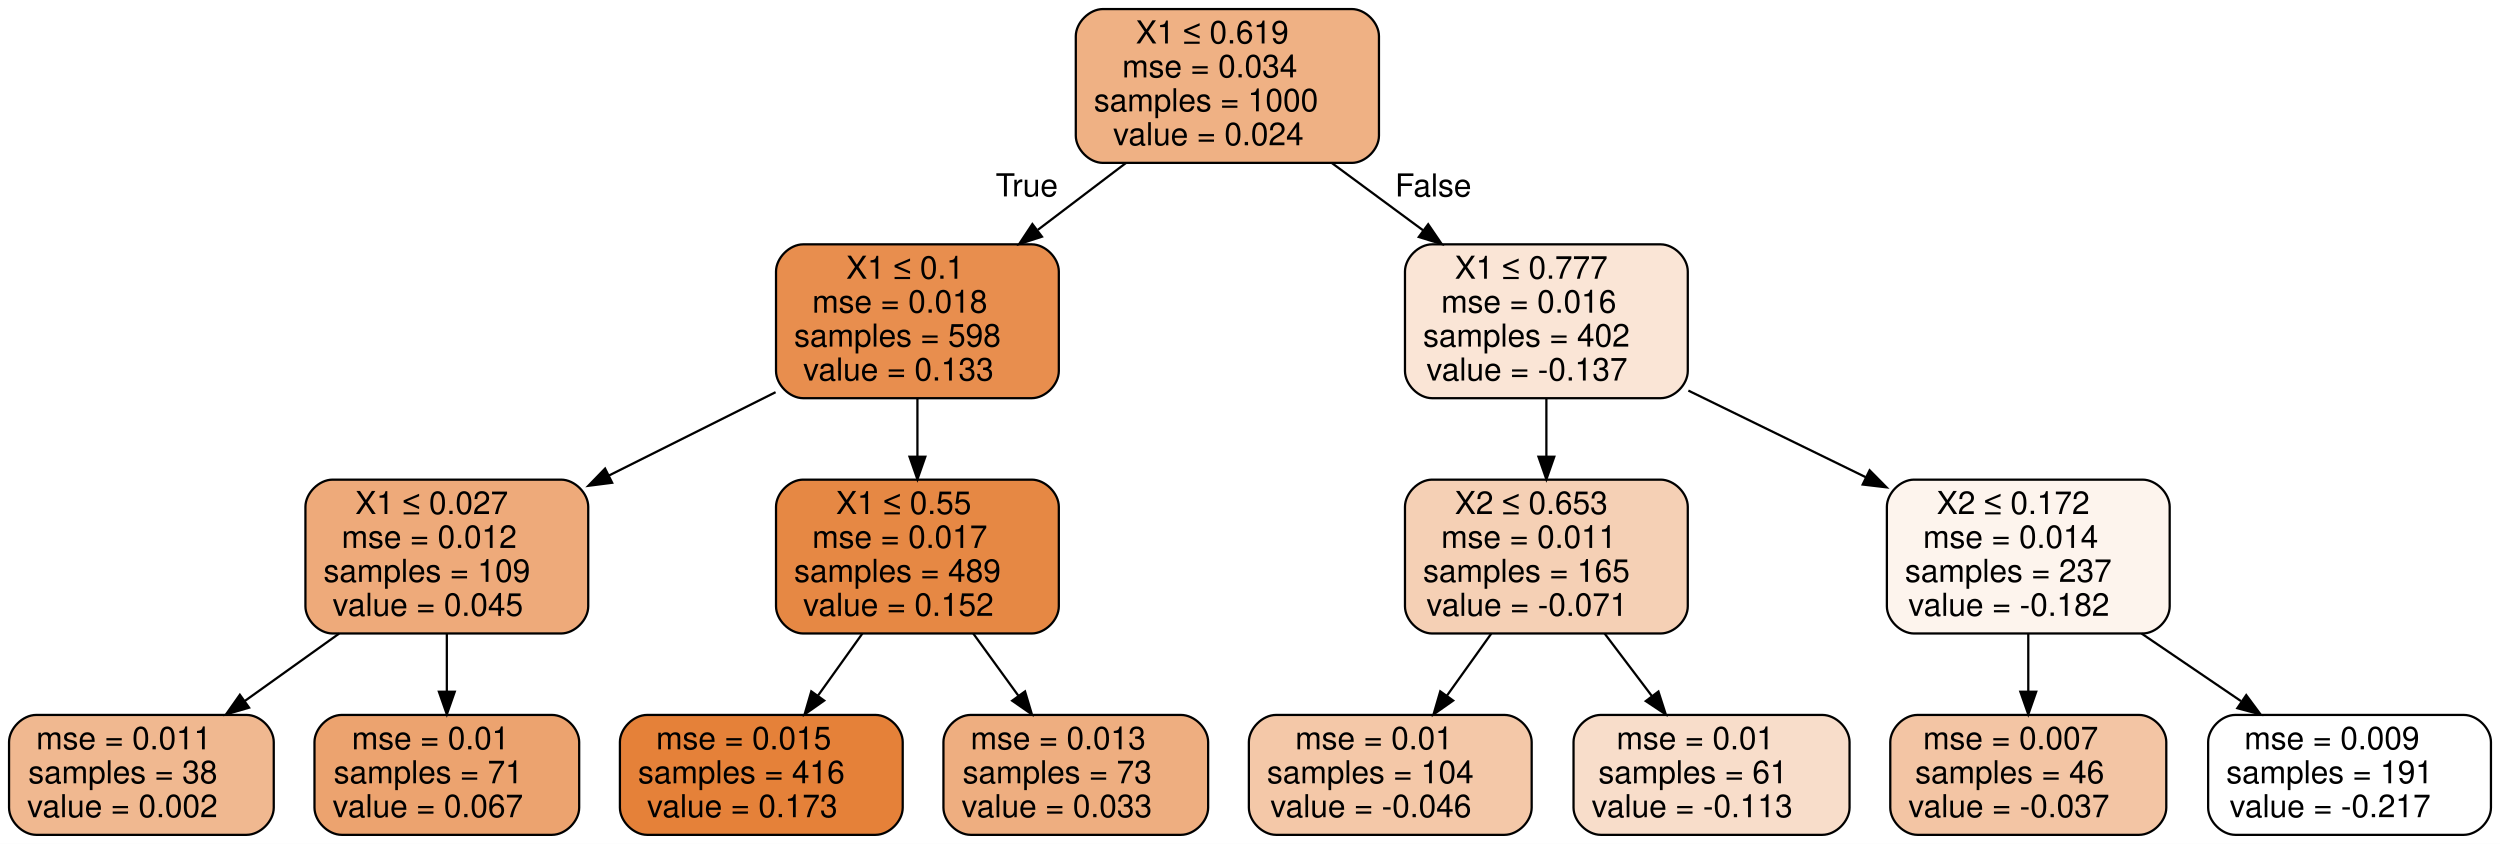
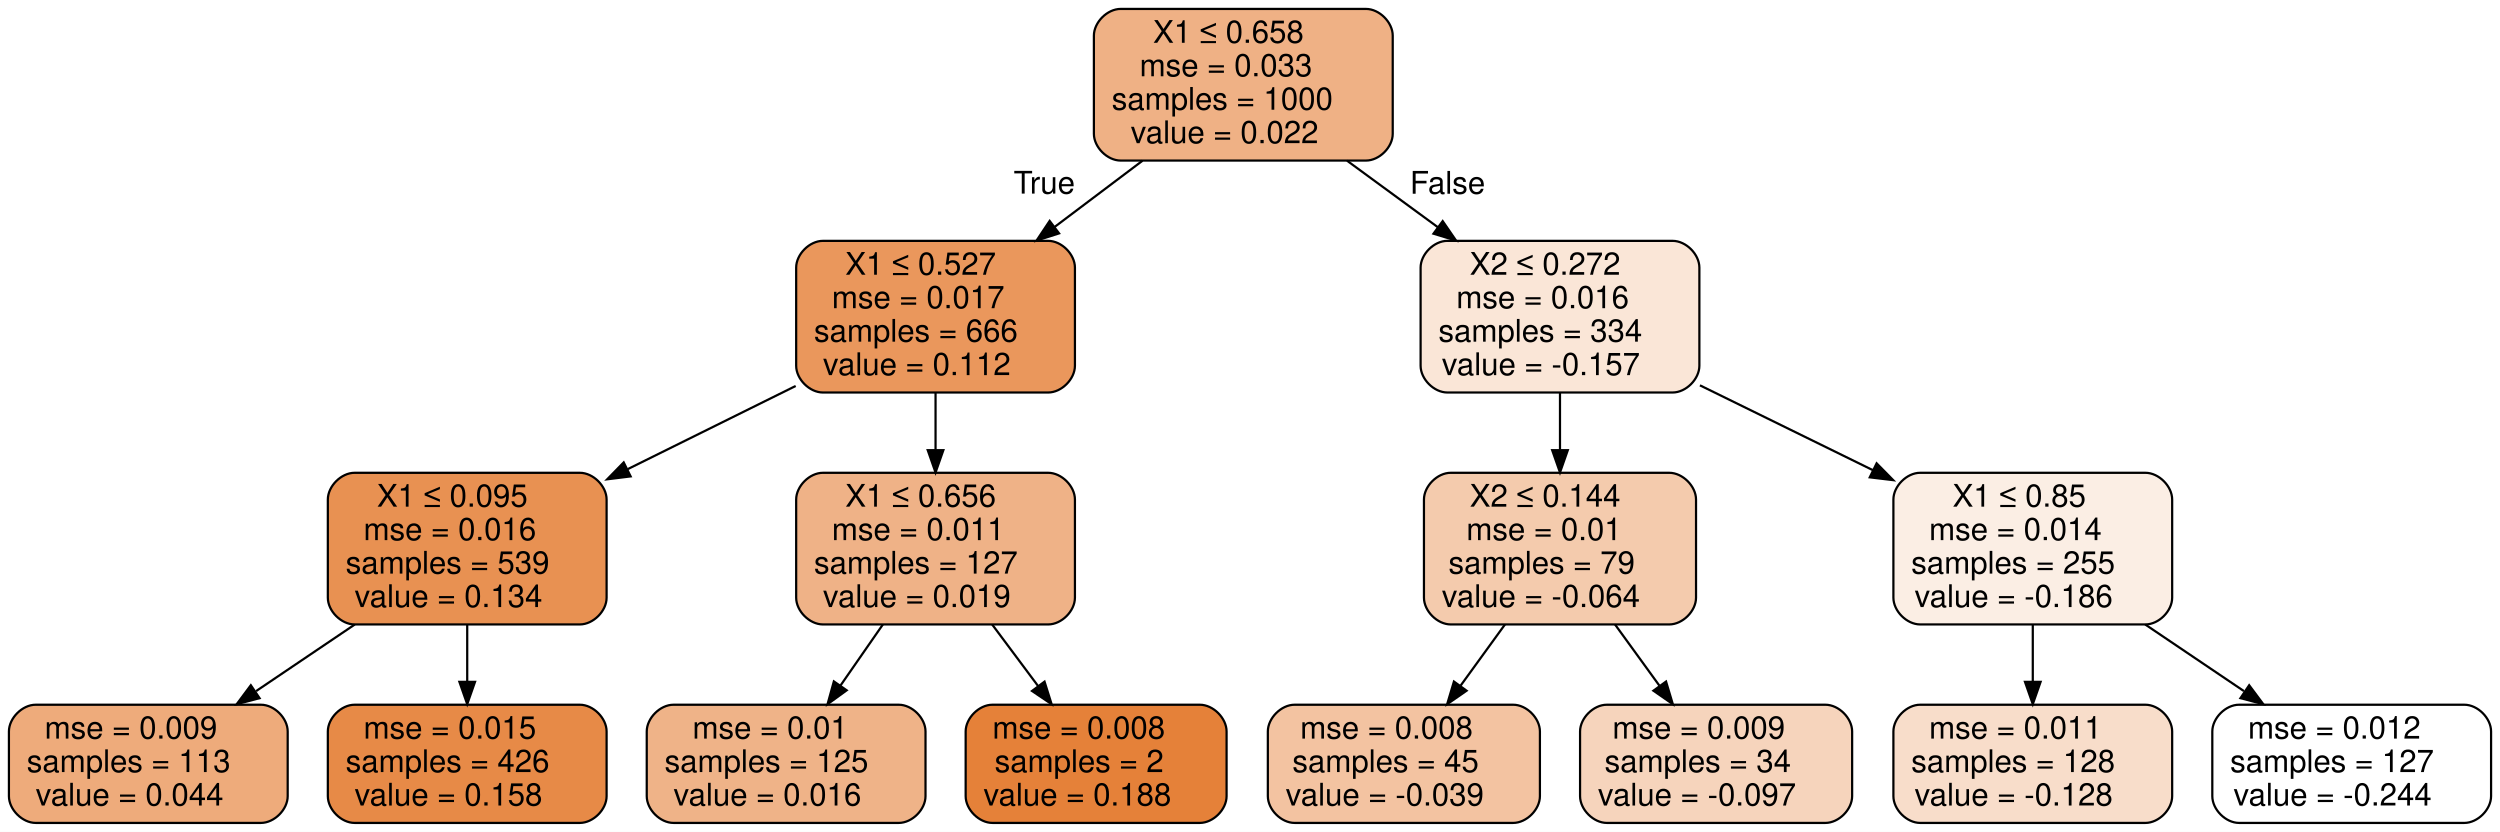
- <svg xmlns="http://www.w3.org/2000/svg" width="1105pt" height="373pt" viewBox="0.00 0.00 1105.00 373.00">
+ <svg xmlns="http://www.w3.org/2000/svg" width="1121pt" height="373pt" viewBox="0.00 0.00 1121.00 373.00">
  <g id="graph0" class="graph" transform="scale(1 1) rotate(0) translate(4 369)">
-     <polygon fill="#ffffff" stroke="transparent" points="-4,4 -4,-369 1101,-369 1101,4 -4,4" />
+     <polygon fill="#ffffff" stroke="transparent" points="-4,4 -4,-369 1117,-369 1117,4 -4,4" />
    <g id="node1" class="node">
-       <path fill="#efb184" stroke="#000000" d="M593.5,-365C593.5,-365 483.5,-365 483.5,-365 477.5,-365 471.5,-359 471.5,-353 471.5,-353 471.5,-309 471.5,-309 471.5,-303 477.5,-297 483.5,-297 483.5,-297 593.5,-297 593.5,-297 599.5,-297 605.5,-303 605.5,-309 605.5,-309 605.5,-353 605.5,-353 605.5,-359 599.5,-365 593.5,-365" />
-       <text text-anchor="start" x="498" y="-349.8" font-family="Helvetica,sans-Serif" font-size="14.00" fill="#000000">X1 ≤ 0.619</text>
-       <text text-anchor="start" x="492" y="-334.8" font-family="Helvetica,sans-Serif" font-size="14.00" fill="#000000">mse = 0.034</text>
-       <text text-anchor="start" x="479.5" y="-319.8" font-family="Helvetica,sans-Serif" font-size="14.00" fill="#000000">samples = 1000</text>
-       <text text-anchor="start" x="488" y="-304.8" font-family="Helvetica,sans-Serif" font-size="14.00" fill="#000000">value = 0.024</text>
+       <path fill="#efb185" stroke="#000000" d="M608.5,-365C608.5,-365 498.5,-365 498.5,-365 492.5,-365 486.5,-359 486.5,-353 486.5,-353 486.5,-309 486.5,-309 486.5,-303 492.5,-297 498.5,-297 498.5,-297 608.5,-297 608.5,-297 614.5,-297 620.5,-303 620.5,-309 620.5,-309 620.5,-353 620.5,-353 620.5,-359 614.5,-365 608.5,-365" />
+       <text text-anchor="start" x="513" y="-349.8" font-family="Helvetica,sans-Serif" font-size="14.00" fill="#000000">X1 ≤ 0.658</text>
+       <text text-anchor="start" x="507" y="-334.8" font-family="Helvetica,sans-Serif" font-size="14.00" fill="#000000">mse = 0.033</text>
+       <text text-anchor="start" x="494.5" y="-319.8" font-family="Helvetica,sans-Serif" font-size="14.00" fill="#000000">samples = 1000</text>
+       <text text-anchor="start" x="503" y="-304.8" font-family="Helvetica,sans-Serif" font-size="14.00" fill="#000000">value = 0.022</text>
    </g>
    <g id="node2" class="node">
-       <path fill="#e88e4e" stroke="#000000" d="M452,-261C452,-261 351,-261 351,-261 345,-261 339,-255 339,-249 339,-249 339,-205 339,-205 339,-199 345,-193 351,-193 351,-193 452,-193 452,-193 458,-193 464,-199 464,-205 464,-205 464,-249 464,-249 464,-255 458,-261 452,-261" />
-       <text text-anchor="start" x="370" y="-245.8" font-family="Helvetica,sans-Serif" font-size="14.00" fill="#000000">X1 ≤ 0.1</text>
-       <text text-anchor="start" x="355" y="-230.8" font-family="Helvetica,sans-Serif" font-size="14.00" fill="#000000">mse = 0.018</text>
-       <text text-anchor="start" x="347" y="-215.8" font-family="Helvetica,sans-Serif" font-size="14.00" fill="#000000">samples = 598</text>
-       <text text-anchor="start" x="351" y="-200.8" font-family="Helvetica,sans-Serif" font-size="14.00" fill="#000000">value = 0.133</text>
+       <path fill="#ea975c" stroke="#000000" d="M466,-261C466,-261 365,-261 365,-261 359,-261 353,-255 353,-249 353,-249 353,-205 353,-205 353,-199 359,-193 365,-193 365,-193 466,-193 466,-193 472,-193 478,-199 478,-205 478,-205 478,-249 478,-249 478,-255 472,-261 466,-261" />
+       <text text-anchor="start" x="375" y="-245.8" font-family="Helvetica,sans-Serif" font-size="14.00" fill="#000000">X1 ≤ 0.527</text>
+       <text text-anchor="start" x="369" y="-230.8" font-family="Helvetica,sans-Serif" font-size="14.00" fill="#000000">mse = 0.017</text>
+       <text text-anchor="start" x="361" y="-215.8" font-family="Helvetica,sans-Serif" font-size="14.00" fill="#000000">samples = 666</text>
+       <text text-anchor="start" x="365" y="-200.8" font-family="Helvetica,sans-Serif" font-size="14.00" fill="#000000">value = 0.112</text>
    </g>
    <g id="edge1" class="edge">
-       <path fill="none" stroke="#000000" d="M493.641,-296.947C481.222,-287.519 467.622,-277.195 454.774,-267.442" />
-       <polygon fill="#000000" stroke="#000000" points="456.541,-264.389 446.46,-261.13 452.308,-269.964 456.541,-264.389" />
-       <text text-anchor="middle" x="449.851" y="-282.199" font-family="Helvetica,sans-Serif" font-size="14.00" fill="#000000">True</text>
+       <path fill="none" stroke="#000000" d="M508.314,-296.947C495.685,-287.429 481.843,-276.998 468.793,-267.163" />
+       <polygon fill="#000000" stroke="#000000" points="470.88,-264.353 460.788,-261.13 466.668,-269.944 470.88,-264.353" />
+       <text text-anchor="middle" x="464.266" y="-282.187" font-family="Helvetica,sans-Serif" font-size="14.00" fill="#000000">True</text>
    </g>
    <g id="node9" class="node">
-       <path fill="#fae5d6" stroke="#000000" d="M730,-261C730,-261 629,-261 629,-261 623,-261 617,-255 617,-249 617,-249 617,-205 617,-205 617,-199 623,-193 629,-193 629,-193 730,-193 730,-193 736,-193 742,-199 742,-205 742,-205 742,-249 742,-249 742,-255 736,-261 730,-261" />
-       <text text-anchor="start" x="639" y="-245.8" font-family="Helvetica,sans-Serif" font-size="14.00" fill="#000000">X1 ≤ 0.777</text>
-       <text text-anchor="start" x="633" y="-230.8" font-family="Helvetica,sans-Serif" font-size="14.00" fill="#000000">mse = 0.016</text>
-       <text text-anchor="start" x="625" y="-215.8" font-family="Helvetica,sans-Serif" font-size="14.00" fill="#000000">samples = 402</text>
-       <text text-anchor="start" x="626.5" y="-200.8" font-family="Helvetica,sans-Serif" font-size="14.00" fill="#000000">value = -0.137</text>
+       <path fill="#fae6d7" stroke="#000000" d="M746,-261C746,-261 645,-261 645,-261 639,-261 633,-255 633,-249 633,-249 633,-205 633,-205 633,-199 639,-193 645,-193 645,-193 746,-193 746,-193 752,-193 758,-199 758,-205 758,-205 758,-249 758,-249 758,-255 752,-261 746,-261" />
+       <text text-anchor="start" x="655" y="-245.8" font-family="Helvetica,sans-Serif" font-size="14.00" fill="#000000">X2 ≤ 0.272</text>
+       <text text-anchor="start" x="649" y="-230.8" font-family="Helvetica,sans-Serif" font-size="14.00" fill="#000000">mse = 0.016</text>
+       <text text-anchor="start" x="641" y="-215.8" font-family="Helvetica,sans-Serif" font-size="14.00" fill="#000000">samples = 334</text>
+       <text text-anchor="start" x="642.5" y="-200.8" font-family="Helvetica,sans-Serif" font-size="14.00" fill="#000000">value = -0.157</text>
    </g>
    <g id="edge8" class="edge">
-       <path fill="none" stroke="#000000" d="M584.669,-296.947C597.572,-287.429 611.715,-276.998 625.048,-267.163" />
-       <polygon fill="#000000" stroke="#000000" points="627.258,-269.883 633.228,-261.13 623.102,-264.249 627.258,-269.883" />
-       <text text-anchor="middle" x="629.494" y="-282.15" font-family="Helvetica,sans-Serif" font-size="14.00" fill="#000000">False</text>
+       <path fill="none" stroke="#000000" d="M599.996,-296.947C612.991,-287.429 627.234,-276.998 640.662,-267.163" />
+       <polygon fill="#000000" stroke="#000000" points="642.9,-269.862 648.899,-261.13 638.764,-264.215 642.9,-269.862" />
+       <text text-anchor="middle" x="645.083" y="-282.137" font-family="Helvetica,sans-Serif" font-size="14.00" fill="#000000">False</text>
    </g>
    <g id="node3" class="node">
-       <path fill="#eeaa7a" stroke="#000000" d="M244,-157C244,-157 143,-157 143,-157 137,-157 131,-151 131,-145 131,-145 131,-101 131,-101 131,-95 137,-89 143,-89 143,-89 244,-89 244,-89 250,-89 256,-95 256,-101 256,-101 256,-145 256,-145 256,-151 250,-157 244,-157" />
-       <text text-anchor="start" x="153" y="-141.8" font-family="Helvetica,sans-Serif" font-size="14.00" fill="#000000">X1 ≤ 0.027</text>
-       <text text-anchor="start" x="147" y="-126.8" font-family="Helvetica,sans-Serif" font-size="14.00" fill="#000000">mse = 0.012</text>
-       <text text-anchor="start" x="139" y="-111.8" font-family="Helvetica,sans-Serif" font-size="14.00" fill="#000000">samples = 109</text>
-       <text text-anchor="start" x="143" y="-96.8" font-family="Helvetica,sans-Serif" font-size="14.00" fill="#000000">value = 0.045</text>
+       <path fill="#e89152" stroke="#000000" d="M256,-157C256,-157 155,-157 155,-157 149,-157 143,-151 143,-145 143,-145 143,-101 143,-101 143,-95 149,-89 155,-89 155,-89 256,-89 256,-89 262,-89 268,-95 268,-101 268,-101 268,-145 268,-145 268,-151 262,-157 256,-157" />
+       <text text-anchor="start" x="165" y="-141.8" font-family="Helvetica,sans-Serif" font-size="14.00" fill="#000000">X1 ≤ 0.095</text>
+       <text text-anchor="start" x="159" y="-126.8" font-family="Helvetica,sans-Serif" font-size="14.00" fill="#000000">mse = 0.016</text>
+       <text text-anchor="start" x="151" y="-111.8" font-family="Helvetica,sans-Serif" font-size="14.00" fill="#000000">samples = 539</text>
+       <text text-anchor="start" x="155" y="-96.8" font-family="Helvetica,sans-Serif" font-size="14.00" fill="#000000">value = 0.134</text>
    </g>
    <g id="edge2" class="edge">
-       <path fill="none" stroke="#000000" d="M338.811,-195.655C315.582,-184.041 289.071,-170.785 265.108,-158.804" />
-       <polygon fill="#000000" stroke="#000000" points="266.57,-155.622 256.06,-154.28 263.44,-161.883 266.57,-155.622" />
+       <path fill="none" stroke="#000000" d="M352.777,-195.937C329.093,-184.208 301.964,-170.773 277.496,-158.655" />
+       <polygon fill="#000000" stroke="#000000" points="278.776,-155.384 268.262,-154.082 275.67,-161.657 278.776,-155.384" />
    </g>
    <g id="node6" class="node">
-       <path fill="#e68844" stroke="#000000" d="M452,-157C452,-157 351,-157 351,-157 345,-157 339,-151 339,-145 339,-145 339,-101 339,-101 339,-95 345,-89 351,-89 351,-89 452,-89 452,-89 458,-89 464,-95 464,-101 464,-101 464,-145 464,-145 464,-151 458,-157 452,-157" />
-       <text text-anchor="start" x="365.5" y="-141.8" font-family="Helvetica,sans-Serif" font-size="14.00" fill="#000000">X1 ≤ 0.55</text>
-       <text text-anchor="start" x="355" y="-126.8" font-family="Helvetica,sans-Serif" font-size="14.00" fill="#000000">mse = 0.017</text>
-       <text text-anchor="start" x="347" y="-111.8" font-family="Helvetica,sans-Serif" font-size="14.00" fill="#000000">samples = 489</text>
-       <text text-anchor="start" x="351" y="-96.8" font-family="Helvetica,sans-Serif" font-size="14.00" fill="#000000">value = 0.152</text>
+       <path fill="#efb287" stroke="#000000" d="M466,-157C466,-157 365,-157 365,-157 359,-157 353,-151 353,-145 353,-145 353,-101 353,-101 353,-95 359,-89 365,-89 365,-89 466,-89 466,-89 472,-89 478,-95 478,-101 478,-101 478,-145 478,-145 478,-151 472,-157 466,-157" />
+       <text text-anchor="start" x="375" y="-141.8" font-family="Helvetica,sans-Serif" font-size="14.00" fill="#000000">X1 ≤ 0.656</text>
+       <text text-anchor="start" x="369" y="-126.8" font-family="Helvetica,sans-Serif" font-size="14.00" fill="#000000">mse = 0.011</text>
+       <text text-anchor="start" x="361" y="-111.8" font-family="Helvetica,sans-Serif" font-size="14.00" fill="#000000">samples = 127</text>
+       <text text-anchor="start" x="365" y="-96.8" font-family="Helvetica,sans-Serif" font-size="14.00" fill="#000000">value = 0.019</text>
    </g>
    <g id="edge5" class="edge">
-       <path fill="none" stroke="#000000" d="M401.5,-192.946C401.5,-184.776 401.5,-175.932 401.5,-167.37" />
-       <polygon fill="#000000" stroke="#000000" points="405,-167.13 401.5,-157.13 398,-167.13 405,-167.13" />
+       <path fill="none" stroke="#000000" d="M415.5,-192.946C415.5,-184.776 415.5,-175.932 415.5,-167.37" />
+       <polygon fill="#000000" stroke="#000000" points="419,-167.13 415.5,-157.13 412,-167.13 419,-167.13" />
    </g>
    <g id="node4" class="node">
-       <path fill="#f0b890" stroke="#000000" d="M105,-53C105,-53 12,-53 12,-53 6,-53 0,-47 0,-41 0,-41 0,-12 0,-12 0,-6 6,0 12,0 12,0 105,0 105,0 111,0 117,-6 117,-12 117,-12 117,-41 117,-41 117,-47 111,-53 105,-53" />
-       <text text-anchor="start" x="12" y="-37.8" font-family="Helvetica,sans-Serif" font-size="14.00" fill="#000000">mse = 0.011</text>
-       <text text-anchor="start" x="8.5" y="-22.8" font-family="Helvetica,sans-Serif" font-size="14.00" fill="#000000">samples = 38</text>
-       <text text-anchor="start" x="8" y="-7.8" font-family="Helvetica,sans-Serif" font-size="14.00" fill="#000000">value = 0.002</text>
+       <path fill="#eeab7b" stroke="#000000" d="M113,-53C113,-53 12,-53 12,-53 6,-53 0,-47 0,-41 0,-41 0,-12 0,-12 0,-6 6,0 12,0 12,0 113,0 113,0 119,0 125,-6 125,-12 125,-12 125,-41 125,-41 125,-47 119,-53 113,-53" />
+       <text text-anchor="start" x="16" y="-37.8" font-family="Helvetica,sans-Serif" font-size="14.00" fill="#000000">mse = 0.009</text>
+       <text text-anchor="start" x="8" y="-22.8" font-family="Helvetica,sans-Serif" font-size="14.00" fill="#000000">samples = 113</text>
+       <text text-anchor="start" x="12" y="-7.8" font-family="Helvetica,sans-Serif" font-size="14.00" fill="#000000">value = 0.044</text>
    </g>
    <g id="edge3" class="edge">
-       <path fill="none" stroke="#000000" d="M145.904,-88.978C132.325,-79.271 117.566,-68.721 104.109,-59.102" />
-       <polygon fill="#000000" stroke="#000000" points="106.091,-56.216 95.92,-53.248 102.02,-61.911 106.091,-56.216" />
+       <path fill="none" stroke="#000000" d="M155.083,-88.978C140.7,-79.271 125.066,-68.721 110.811,-59.102" />
+       <polygon fill="#000000" stroke="#000000" points="112.385,-55.941 102.138,-53.248 108.469,-61.743 112.385,-55.941" />
    </g>
    <g id="node5" class="node">
-       <path fill="#eca36f" stroke="#000000" d="M240,-53C240,-53 147,-53 147,-53 141,-53 135,-47 135,-41 135,-41 135,-12 135,-12 135,-6 141,0 147,0 147,0 240,0 240,0 246,0 252,-6 252,-12 252,-12 252,-41 252,-41 252,-47 246,-53 240,-53" />
-       <text text-anchor="start" x="151.5" y="-37.8" font-family="Helvetica,sans-Serif" font-size="14.00" fill="#000000">mse = 0.01</text>
-       <text text-anchor="start" x="143.5" y="-22.8" font-family="Helvetica,sans-Serif" font-size="14.00" fill="#000000">samples = 71</text>
-       <text text-anchor="start" x="143" y="-7.8" font-family="Helvetica,sans-Serif" font-size="14.00" fill="#000000">value = 0.067</text>
+       <path fill="#e78a47" stroke="#000000" d="M256,-53C256,-53 155,-53 155,-53 149,-53 143,-47 143,-41 143,-41 143,-12 143,-12 143,-6 149,0 155,0 155,0 256,0 256,0 262,0 268,-6 268,-12 268,-12 268,-41 268,-41 268,-47 262,-53 256,-53" />
+       <text text-anchor="start" x="159" y="-37.8" font-family="Helvetica,sans-Serif" font-size="14.00" fill="#000000">mse = 0.015</text>
+       <text text-anchor="start" x="151" y="-22.8" font-family="Helvetica,sans-Serif" font-size="14.00" fill="#000000">samples = 426</text>
+       <text text-anchor="start" x="155" y="-7.8" font-family="Helvetica,sans-Serif" font-size="14.00" fill="#000000">value = 0.158</text>
    </g>
    <g id="edge4" class="edge">
-       <path fill="none" stroke="#000000" d="M193.5,-88.978C193.5,-80.736 193.5,-71.887 193.5,-63.515" />
-       <polygon fill="#000000" stroke="#000000" points="197,-63.248 193.5,-53.248 190,-63.248 197,-63.248" />
+       <path fill="none" stroke="#000000" d="M205.5,-88.978C205.5,-80.736 205.5,-71.887 205.5,-63.515" />
+       <polygon fill="#000000" stroke="#000000" points="209,-63.248 205.5,-53.248 202,-63.248 209,-63.248" />
    </g>
    <g id="node7" class="node">
-       <path fill="#e58139" stroke="#000000" d="M383,-53C383,-53 282,-53 282,-53 276,-53 270,-47 270,-41 270,-41 270,-12 270,-12 270,-6 276,0 282,0 282,0 383,0 383,0 389,0 395,-6 395,-12 395,-12 395,-41 395,-41 395,-47 389,-53 383,-53" />
-       <text text-anchor="start" x="286" y="-37.8" font-family="Helvetica,sans-Serif" font-size="14.00" fill="#000000">mse = 0.015</text>
-       <text text-anchor="start" x="278" y="-22.8" font-family="Helvetica,sans-Serif" font-size="14.00" fill="#000000">samples = 416</text>
-       <text text-anchor="start" x="282" y="-7.8" font-family="Helvetica,sans-Serif" font-size="14.00" fill="#000000">value = 0.173</text>
+       <path fill="#efb388" stroke="#000000" d="M399,-53C399,-53 298,-53 298,-53 292,-53 286,-47 286,-41 286,-41 286,-12 286,-12 286,-6 292,0 298,0 298,0 399,0 399,0 405,0 411,-6 411,-12 411,-12 411,-41 411,-41 411,-47 405,-53 399,-53" />
+       <text text-anchor="start" x="306.5" y="-37.8" font-family="Helvetica,sans-Serif" font-size="14.00" fill="#000000">mse = 0.01</text>
+       <text text-anchor="start" x="294" y="-22.8" font-family="Helvetica,sans-Serif" font-size="14.00" fill="#000000">samples = 125</text>
+       <text text-anchor="start" x="298" y="-7.8" font-family="Helvetica,sans-Serif" font-size="14.00" fill="#000000">value = 0.016</text>
    </g>
    <g id="edge6" class="edge">
-       <path fill="none" stroke="#000000" d="M377.173,-88.978C370.822,-80.095 363.966,-70.507 357.577,-61.571" />
-       <polygon fill="#000000" stroke="#000000" points="360.289,-59.347 351.626,-53.248 354.595,-63.419 360.289,-59.347" />
+       <path fill="none" stroke="#000000" d="M391.878,-88.978C385.711,-80.095 379.054,-70.507 372.85,-61.571" />
+       <polygon fill="#000000" stroke="#000000" points="375.65,-59.467 367.072,-53.248 369.9,-63.459 375.65,-59.467" />
    </g>
    <g id="node8" class="node">
-       <path fill="#eeae80" stroke="#000000" d="M518,-53C518,-53 425,-53 425,-53 419,-53 413,-47 413,-41 413,-41 413,-12 413,-12 413,-6 419,0 425,0 425,0 518,0 518,0 524,0 530,-6 530,-12 530,-12 530,-41 530,-41 530,-47 524,-53 518,-53" />
-       <text text-anchor="start" x="425" y="-37.8" font-family="Helvetica,sans-Serif" font-size="14.00" fill="#000000">mse = 0.013</text>
-       <text text-anchor="start" x="421.5" y="-22.8" font-family="Helvetica,sans-Serif" font-size="14.00" fill="#000000">samples = 73</text>
-       <text text-anchor="start" x="421" y="-7.8" font-family="Helvetica,sans-Serif" font-size="14.00" fill="#000000">value = 0.033</text>
+       <path fill="#e58139" stroke="#000000" d="M534,-53C534,-53 441,-53 441,-53 435,-53 429,-47 429,-41 429,-41 429,-12 429,-12 429,-6 435,0 441,0 441,0 534,0 534,0 540,0 546,-6 546,-12 546,-12 546,-41 546,-41 546,-47 540,-53 534,-53" />
+       <text text-anchor="start" x="441" y="-37.8" font-family="Helvetica,sans-Serif" font-size="14.00" fill="#000000">mse = 0.008</text>
+       <text text-anchor="start" x="442" y="-22.8" font-family="Helvetica,sans-Serif" font-size="14.00" fill="#000000">samples = 2</text>
+       <text text-anchor="start" x="437" y="-7.8" font-family="Helvetica,sans-Serif" font-size="14.00" fill="#000000">value = 0.188</text>
    </g>
    <g id="edge7" class="edge">
-       <path fill="none" stroke="#000000" d="M426.179,-88.978C432.623,-80.095 439.578,-70.507 446.06,-61.571" />
-       <polygon fill="#000000" stroke="#000000" points="449.058,-63.398 452.097,-53.248 443.392,-59.288 449.058,-63.398" />
+       <path fill="none" stroke="#000000" d="M440.885,-88.978C447.58,-80.004 454.813,-70.309 461.539,-61.295" />
+       <polygon fill="#000000" stroke="#000000" points="464.368,-63.356 467.543,-53.248 458.757,-59.17 464.368,-63.356" />
    </g>
    <g id="node10" class="node">
-       <path fill="#f5d0b5" stroke="#000000" d="M730,-157C730,-157 629,-157 629,-157 623,-157 617,-151 617,-145 617,-145 617,-101 617,-101 617,-95 623,-89 629,-89 629,-89 730,-89 730,-89 736,-89 742,-95 742,-101 742,-101 742,-145 742,-145 742,-151 736,-157 730,-157" />
-       <text text-anchor="start" x="639" y="-141.8" font-family="Helvetica,sans-Serif" font-size="14.00" fill="#000000">X2 ≤ 0.653</text>
-       <text text-anchor="start" x="633" y="-126.8" font-family="Helvetica,sans-Serif" font-size="14.00" fill="#000000">mse = 0.011</text>
-       <text text-anchor="start" x="625" y="-111.8" font-family="Helvetica,sans-Serif" font-size="14.00" fill="#000000">samples = 165</text>
-       <text text-anchor="start" x="626.5" y="-96.8" font-family="Helvetica,sans-Serif" font-size="14.00" fill="#000000">value = -0.071</text>
+       <path fill="#f4cbad" stroke="#000000" d="M744.5,-157C744.5,-157 646.5,-157 646.5,-157 640.5,-157 634.5,-151 634.5,-145 634.5,-145 634.5,-101 634.5,-101 634.5,-95 640.5,-89 646.5,-89 646.5,-89 744.5,-89 744.5,-89 750.5,-89 756.5,-95 756.5,-101 756.5,-101 756.5,-145 756.5,-145 756.5,-151 750.5,-157 744.5,-157" />
+       <text text-anchor="start" x="655" y="-141.8" font-family="Helvetica,sans-Serif" font-size="14.00" fill="#000000">X2 ≤ 0.144</text>
+       <text text-anchor="start" x="653.5" y="-126.8" font-family="Helvetica,sans-Serif" font-size="14.00" fill="#000000">mse = 0.01</text>
+       <text text-anchor="start" x="645.5" y="-111.8" font-family="Helvetica,sans-Serif" font-size="14.00" fill="#000000">samples = 79</text>
+       <text text-anchor="start" x="642.5" y="-96.8" font-family="Helvetica,sans-Serif" font-size="14.00" fill="#000000">value = -0.064</text>
    </g>
    <g id="edge9" class="edge">
-       <path fill="none" stroke="#000000" d="M679.5,-192.946C679.5,-184.776 679.5,-175.932 679.5,-167.37" />
-       <polygon fill="#000000" stroke="#000000" points="683,-167.13 679.5,-157.13 676,-167.13 683,-167.13" />
+       <path fill="none" stroke="#000000" d="M695.5,-192.946C695.5,-184.776 695.5,-175.932 695.5,-167.37" />
+       <polygon fill="#000000" stroke="#000000" points="699,-167.13 695.5,-157.13 692,-167.13 699,-167.13" />
    </g>
    <g id="node13" class="node">
-       <path fill="#fdf4ed" stroke="#000000" d="M943,-157C943,-157 842,-157 842,-157 836,-157 830,-151 830,-145 830,-145 830,-101 830,-101 830,-95 836,-89 842,-89 842,-89 943,-89 943,-89 949,-89 955,-95 955,-101 955,-101 955,-145 955,-145 955,-151 949,-157 943,-157" />
-       <text text-anchor="start" x="852" y="-141.8" font-family="Helvetica,sans-Serif" font-size="14.00" fill="#000000">X2 ≤ 0.172</text>
-       <text text-anchor="start" x="846" y="-126.8" font-family="Helvetica,sans-Serif" font-size="14.00" fill="#000000">mse = 0.014</text>
-       <text text-anchor="start" x="838" y="-111.8" font-family="Helvetica,sans-Serif" font-size="14.00" fill="#000000">samples = 237</text>
-       <text text-anchor="start" x="839.5" y="-96.8" font-family="Helvetica,sans-Serif" font-size="14.00" fill="#000000">value = -0.182</text>
+       <path fill="#fbeee4" stroke="#000000" d="M958,-157C958,-157 857,-157 857,-157 851,-157 845,-151 845,-145 845,-145 845,-101 845,-101 845,-95 851,-89 857,-89 857,-89 958,-89 958,-89 964,-89 970,-95 970,-101 970,-101 970,-145 970,-145 970,-151 964,-157 958,-157" />
+       <text text-anchor="start" x="871.5" y="-141.8" font-family="Helvetica,sans-Serif" font-size="14.00" fill="#000000">X1 ≤ 0.85</text>
+       <text text-anchor="start" x="861" y="-126.8" font-family="Helvetica,sans-Serif" font-size="14.00" fill="#000000">mse = 0.014</text>
+       <text text-anchor="start" x="853" y="-111.8" font-family="Helvetica,sans-Serif" font-size="14.00" fill="#000000">samples = 255</text>
+       <text text-anchor="start" x="854.5" y="-96.8" font-family="Helvetica,sans-Serif" font-size="14.00" fill="#000000">value = -0.186</text>
    </g>
    <g id="edge12" class="edge">
-       <path fill="none" stroke="#000000" d="M742.255,-196.359C766.846,-184.352 795.203,-170.507 820.611,-158.101" />
-       <polygon fill="#000000" stroke="#000000" points="822.375,-161.134 829.826,-153.601 819.304,-154.844 822.375,-161.134" />
+       <path fill="none" stroke="#000000" d="M758.246,-196.219C782.605,-184.269 810.641,-170.516 835.791,-158.178" />
+       <polygon fill="#000000" stroke="#000000" points="837.478,-161.249 844.914,-153.702 834.395,-154.964 837.478,-161.249" />
    </g>
    <g id="node11" class="node">
-       <path fill="#f4c8a8" stroke="#000000" d="M661,-53C661,-53 560,-53 560,-53 554,-53 548,-47 548,-41 548,-41 548,-12 548,-12 548,-6 554,0 560,0 560,0 661,0 661,0 667,0 673,-6 673,-12 673,-12 673,-41 673,-41 673,-47 667,-53 661,-53" />
-       <text text-anchor="start" x="568.5" y="-37.8" font-family="Helvetica,sans-Serif" font-size="14.00" fill="#000000">mse = 0.01</text>
-       <text text-anchor="start" x="556" y="-22.8" font-family="Helvetica,sans-Serif" font-size="14.00" fill="#000000">samples = 104</text>
-       <text text-anchor="start" x="557.5" y="-7.8" font-family="Helvetica,sans-Serif" font-size="14.00" fill="#000000">value = -0.046</text>
+       <path fill="#f3c3a1" stroke="#000000" d="M674.5,-53C674.5,-53 576.5,-53 576.5,-53 570.5,-53 564.5,-47 564.5,-41 564.5,-41 564.5,-12 564.5,-12 564.5,-6 570.5,0 576.5,0 576.5,0 674.5,0 674.5,0 680.5,0 686.5,-6 686.5,-12 686.5,-12 686.5,-41 686.5,-41 686.5,-47 680.5,-53 674.5,-53" />
+       <text text-anchor="start" x="579" y="-37.8" font-family="Helvetica,sans-Serif" font-size="14.00" fill="#000000">mse = 0.008</text>
+       <text text-anchor="start" x="575.5" y="-22.8" font-family="Helvetica,sans-Serif" font-size="14.00" fill="#000000">samples = 45</text>
+       <text text-anchor="start" x="572.5" y="-7.8" font-family="Helvetica,sans-Serif" font-size="14.00" fill="#000000">value = -0.039</text>
    </g>
    <g id="edge10" class="edge">
-       <path fill="none" stroke="#000000" d="M655.173,-88.978C648.822,-80.095 641.966,-70.507 635.577,-61.571" />
-       <polygon fill="#000000" stroke="#000000" points="638.289,-59.347 629.626,-53.248 632.595,-63.419 638.289,-59.347" />
+       <path fill="none" stroke="#000000" d="M670.821,-88.978C664.378,-80.095 657.422,-70.507 650.94,-61.571" />
+       <polygon fill="#000000" stroke="#000000" points="653.608,-59.288 644.903,-53.248 647.942,-63.398 653.608,-59.288" />
    </g>
    <g id="node12" class="node">
-       <path fill="#f8ddca" stroke="#000000" d="M801.5,-53C801.5,-53 703.5,-53 703.5,-53 697.5,-53 691.5,-47 691.5,-41 691.5,-41 691.5,-12 691.5,-12 691.5,-6 697.5,0 703.5,0 703.5,0 801.5,0 801.5,0 807.5,0 813.5,-6 813.5,-12 813.5,-12 813.5,-41 813.5,-41 813.5,-47 807.5,-53 801.5,-53" />
-       <text text-anchor="start" x="710.5" y="-37.8" font-family="Helvetica,sans-Serif" font-size="14.00" fill="#000000">mse = 0.01</text>
-       <text text-anchor="start" x="702.5" y="-22.8" font-family="Helvetica,sans-Serif" font-size="14.00" fill="#000000">samples = 61</text>
-       <text text-anchor="start" x="699.5" y="-7.8" font-family="Helvetica,sans-Serif" font-size="14.00" fill="#000000">value = -0.113</text>
+       <path fill="#f6d4bc" stroke="#000000" d="M814.5,-53C814.5,-53 716.5,-53 716.5,-53 710.5,-53 704.5,-47 704.5,-41 704.5,-41 704.5,-12 704.5,-12 704.5,-6 710.5,0 716.5,0 716.5,0 814.5,0 814.5,0 820.5,0 826.5,-6 826.5,-12 826.5,-12 826.5,-41 826.5,-41 826.5,-47 820.5,-53 814.5,-53" />
+       <text text-anchor="start" x="719" y="-37.8" font-family="Helvetica,sans-Serif" font-size="14.00" fill="#000000">mse = 0.009</text>
+       <text text-anchor="start" x="715.5" y="-22.8" font-family="Helvetica,sans-Serif" font-size="14.00" fill="#000000">samples = 34</text>
+       <text text-anchor="start" x="712.5" y="-7.8" font-family="Helvetica,sans-Serif" font-size="14.00" fill="#000000">value = -0.097</text>
    </g>
    <g id="edge11" class="edge">
-       <path fill="none" stroke="#000000" d="M705.237,-88.978C712.026,-80.004 719.36,-70.309 726.178,-61.295" />
-       <polygon fill="#000000" stroke="#000000" points="729.024,-63.335 732.265,-53.248 723.441,-59.112 729.024,-63.335" />
+       <path fill="none" stroke="#000000" d="M720.179,-88.978C726.622,-80.095 733.578,-70.507 740.06,-61.571" />
+       <polygon fill="#000000" stroke="#000000" points="743.058,-63.398 746.097,-53.248 737.392,-59.288 743.058,-63.398" />
    </g>
    <g id="node14" class="node">
-       <path fill="#f3c5a4" stroke="#000000" d="M941.5,-53C941.5,-53 843.5,-53 843.5,-53 837.5,-53 831.5,-47 831.5,-41 831.5,-41 831.5,-12 831.5,-12 831.5,-6 837.5,0 843.5,0 843.5,0 941.5,0 941.5,0 947.5,0 953.5,-6 953.5,-12 953.5,-12 953.5,-41 953.5,-41 953.5,-47 947.5,-53 941.5,-53" />
-       <text text-anchor="start" x="846" y="-37.8" font-family="Helvetica,sans-Serif" font-size="14.00" fill="#000000">mse = 0.007</text>
-       <text text-anchor="start" x="842.5" y="-22.8" font-family="Helvetica,sans-Serif" font-size="14.00" fill="#000000">samples = 46</text>
-       <text text-anchor="start" x="839.5" y="-7.8" font-family="Helvetica,sans-Serif" font-size="14.00" fill="#000000">value = -0.037</text>
+       <path fill="#f8ddca" stroke="#000000" d="M958,-53C958,-53 857,-53 857,-53 851,-53 845,-47 845,-41 845,-41 845,-12 845,-12 845,-6 851,0 857,0 857,0 958,0 958,0 964,0 970,-6 970,-12 970,-12 970,-41 970,-41 970,-47 964,-53 958,-53" />
+       <text text-anchor="start" x="861" y="-37.8" font-family="Helvetica,sans-Serif" font-size="14.00" fill="#000000">mse = 0.011</text>
+       <text text-anchor="start" x="853" y="-22.8" font-family="Helvetica,sans-Serif" font-size="14.00" fill="#000000">samples = 128</text>
+       <text text-anchor="start" x="854.5" y="-7.8" font-family="Helvetica,sans-Serif" font-size="14.00" fill="#000000">value = -0.128</text>
    </g>
    <g id="edge13" class="edge">
-       <path fill="none" stroke="#000000" d="M892.5,-88.978C892.5,-80.736 892.5,-71.887 892.5,-63.515" />
-       <polygon fill="#000000" stroke="#000000" points="896,-63.248 892.5,-53.248 889,-63.248 896,-63.248" />
+       <path fill="none" stroke="#000000" d="M907.5,-88.978C907.5,-80.736 907.5,-71.887 907.5,-63.515" />
+       <polygon fill="#000000" stroke="#000000" points="911,-63.248 907.5,-53.248 904,-63.248 911,-63.248" />
    </g>
    <g id="node15" class="node">
-       <path fill="#ffffff" stroke="#000000" d="M1085,-53C1085,-53 984,-53 984,-53 978,-53 972,-47 972,-41 972,-41 972,-12 972,-12 972,-6 978,0 984,0 984,0 1085,0 1085,0 1091,0 1097,-6 1097,-12 1097,-12 1097,-41 1097,-41 1097,-47 1091,-53 1085,-53" />
-       <text text-anchor="start" x="988" y="-37.8" font-family="Helvetica,sans-Serif" font-size="14.00" fill="#000000">mse = 0.009</text>
-       <text text-anchor="start" x="980" y="-22.8" font-family="Helvetica,sans-Serif" font-size="14.00" fill="#000000">samples = 191</text>
-       <text text-anchor="start" x="981.5" y="-7.8" font-family="Helvetica,sans-Serif" font-size="14.00" fill="#000000">value = -0.217</text>
+       <path fill="#ffffff" stroke="#000000" d="M1101,-53C1101,-53 1000,-53 1000,-53 994,-53 988,-47 988,-41 988,-41 988,-12 988,-12 988,-6 994,0 1000,0 1000,0 1101,0 1101,0 1107,0 1113,-6 1113,-12 1113,-12 1113,-41 1113,-41 1113,-47 1107,-53 1101,-53" />
+       <text text-anchor="start" x="1004" y="-37.8" font-family="Helvetica,sans-Serif" font-size="14.00" fill="#000000">mse = 0.012</text>
+       <text text-anchor="start" x="996" y="-22.8" font-family="Helvetica,sans-Serif" font-size="14.00" fill="#000000">samples = 127</text>
+       <text text-anchor="start" x="997.5" y="-7.8" font-family="Helvetica,sans-Serif" font-size="14.00" fill="#000000">value = -0.244</text>
    </g>
    <g id="edge14" class="edge">
-       <path fill="none" stroke="#000000" d="M942.564,-88.978C956.847,-79.271 972.371,-68.721 986.526,-59.102" />
-       <polygon fill="#000000" stroke="#000000" points="988.836,-61.764 995.139,-53.248 984.901,-55.974 988.836,-61.764" />
+       <path fill="none" stroke="#000000" d="M957.917,-88.978C972.3,-79.271 987.934,-68.721 1002.188,-59.102" />
+       <polygon fill="#000000" stroke="#000000" points="1004.531,-61.743 1010.862,-53.248 1000.615,-55.941 1004.531,-61.743" />
    </g>
  </g>
</svg>
